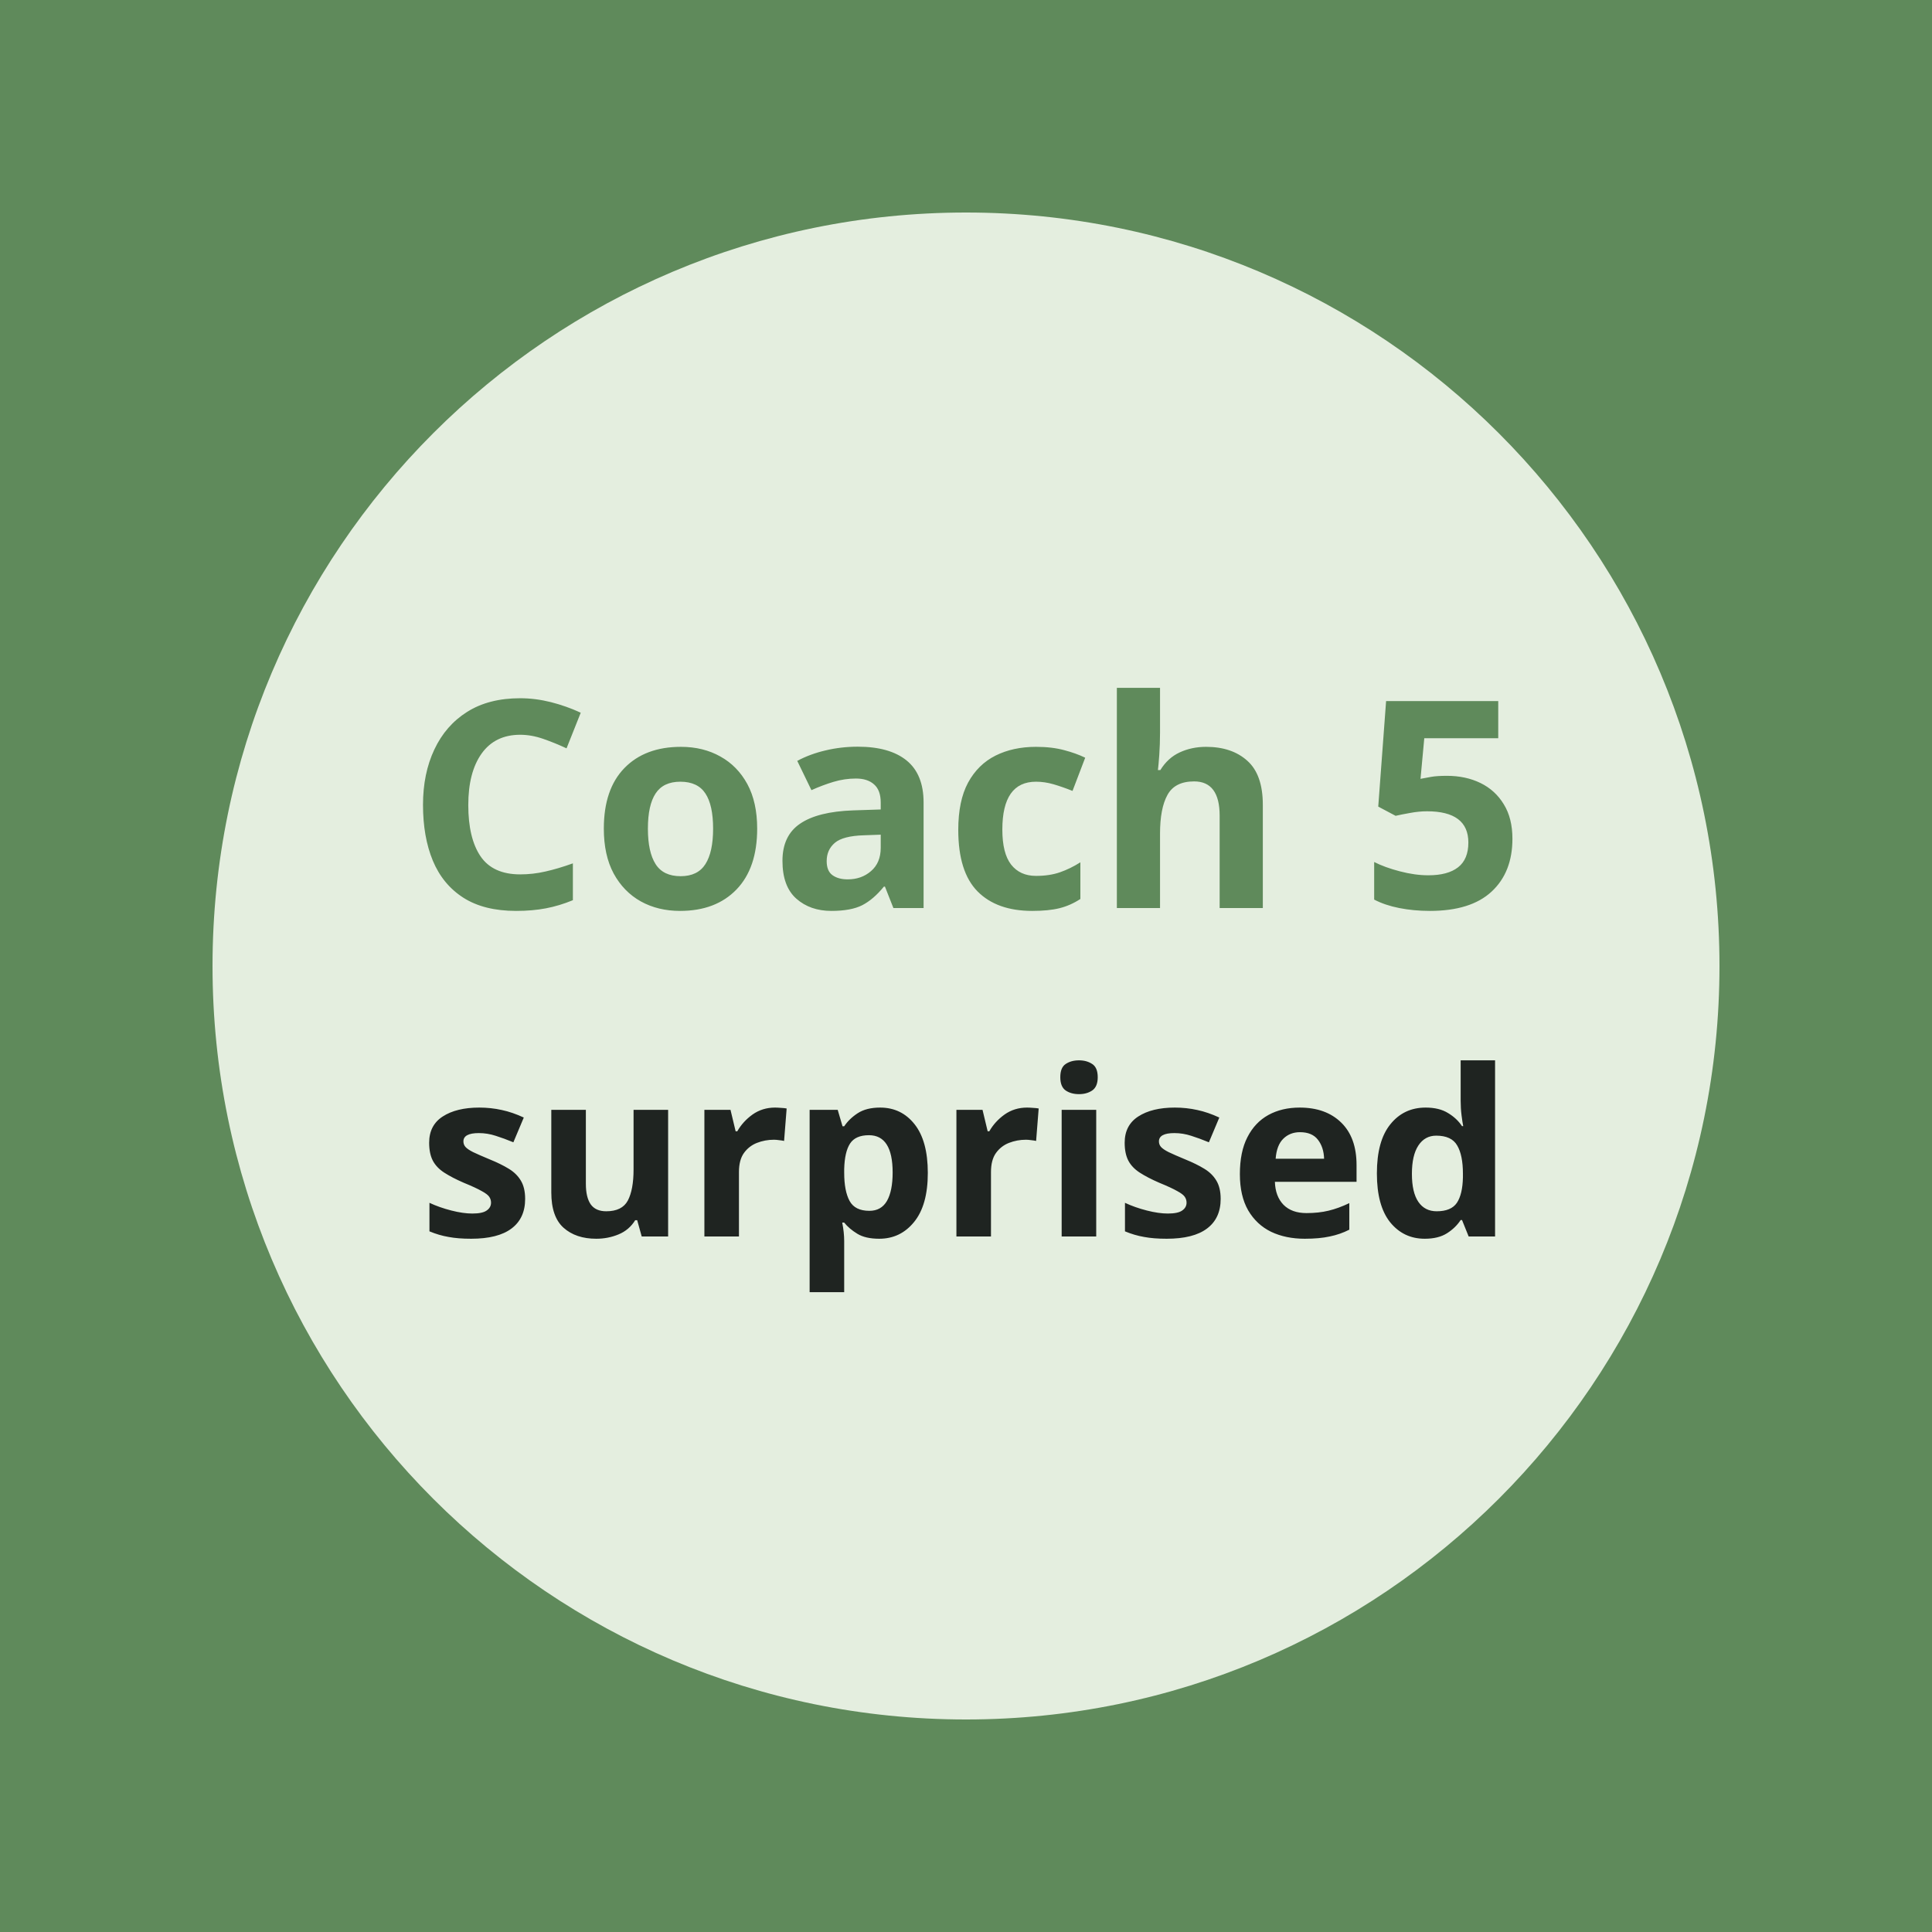
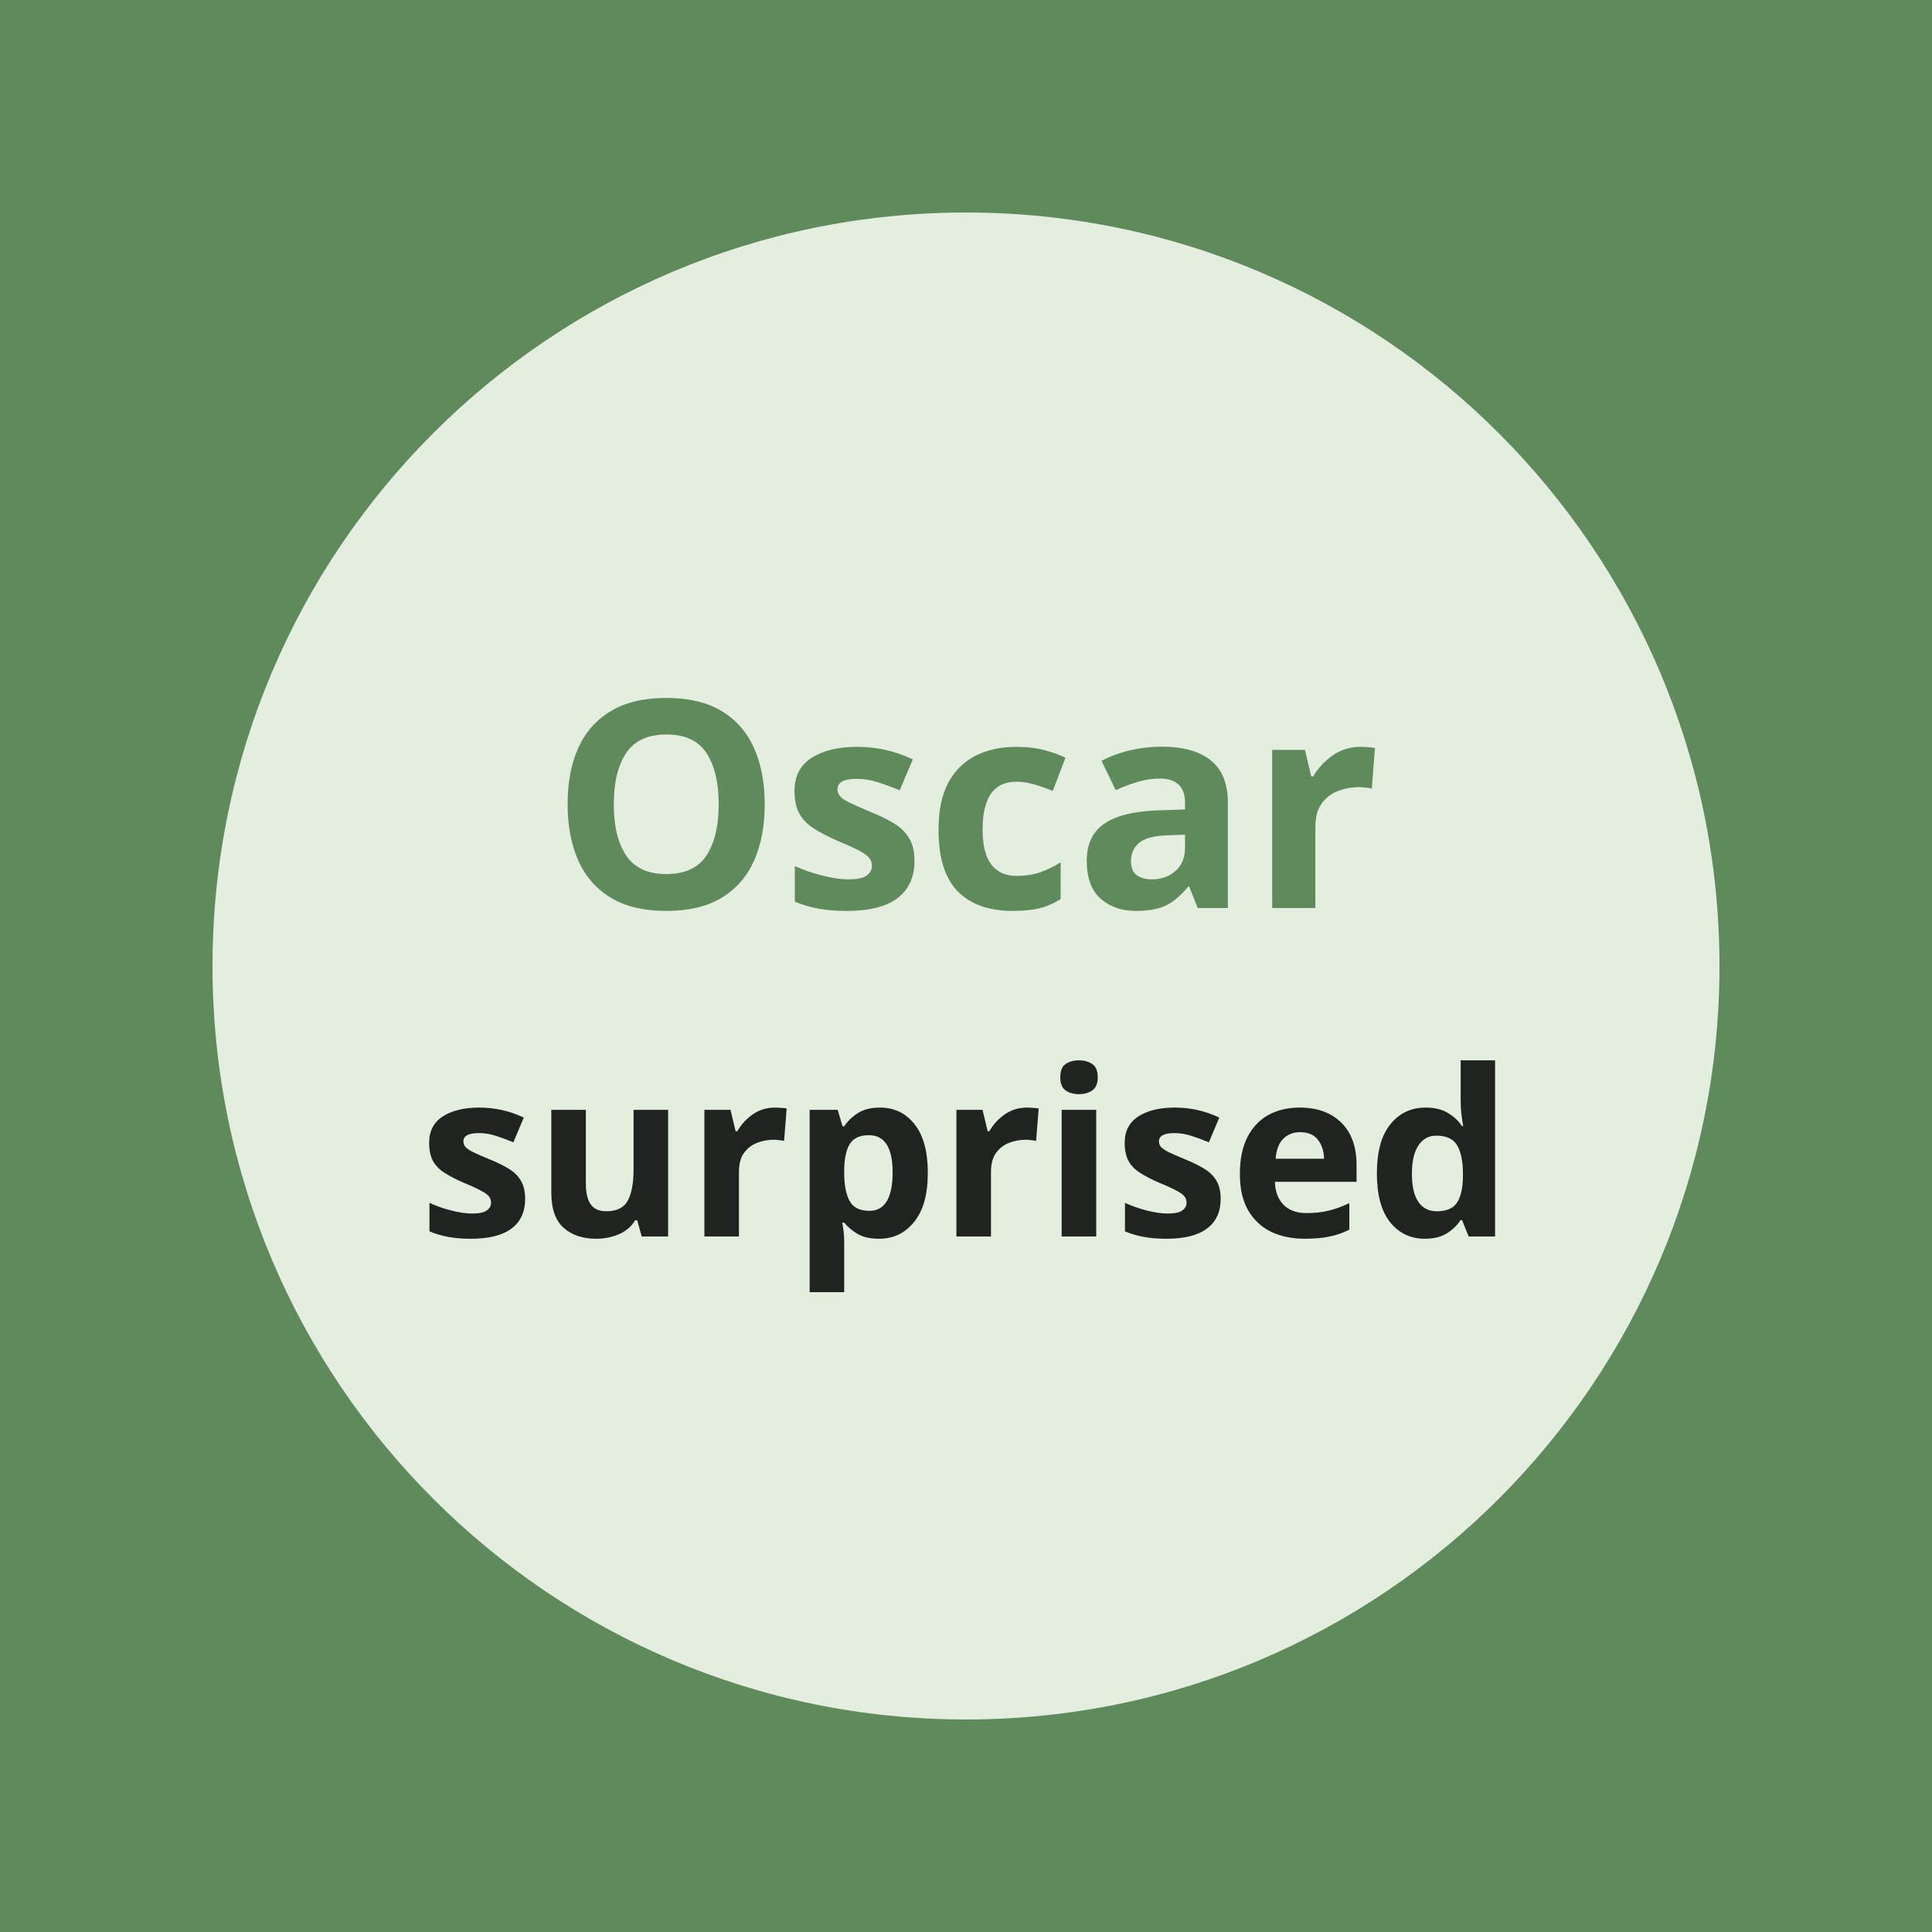
- <svg xmlns="http://www.w3.org/2000/svg" viewBox="0 0 200 200" role="img" aria-label="Coach 5 looks surprised">
+ <svg xmlns="http://www.w3.org/2000/svg" viewBox="0 0 200 200" role="img" aria-label="Oscar looks surprised">
  <rect width="200" height="200" fill="#5F8A5B" />
  <circle cx="100" cy="100" r="78" fill="#E4EEDF" />
-   <text x="100" y="94" text-anchor="middle" font-family="system-ui, sans-serif" font-size="30" font-weight="800" fill="#5F8A5B">Coach 5</text>
+   <text x="100" y="94" text-anchor="middle" font-family="system-ui, sans-serif" font-size="30" font-weight="800" fill="#5F8A5B">Oscar</text>
  <text x="100" y="128" text-anchor="middle" font-family="system-ui, sans-serif" font-size="24" font-weight="600" fill="#1f2421">surprised</text>
</svg>
